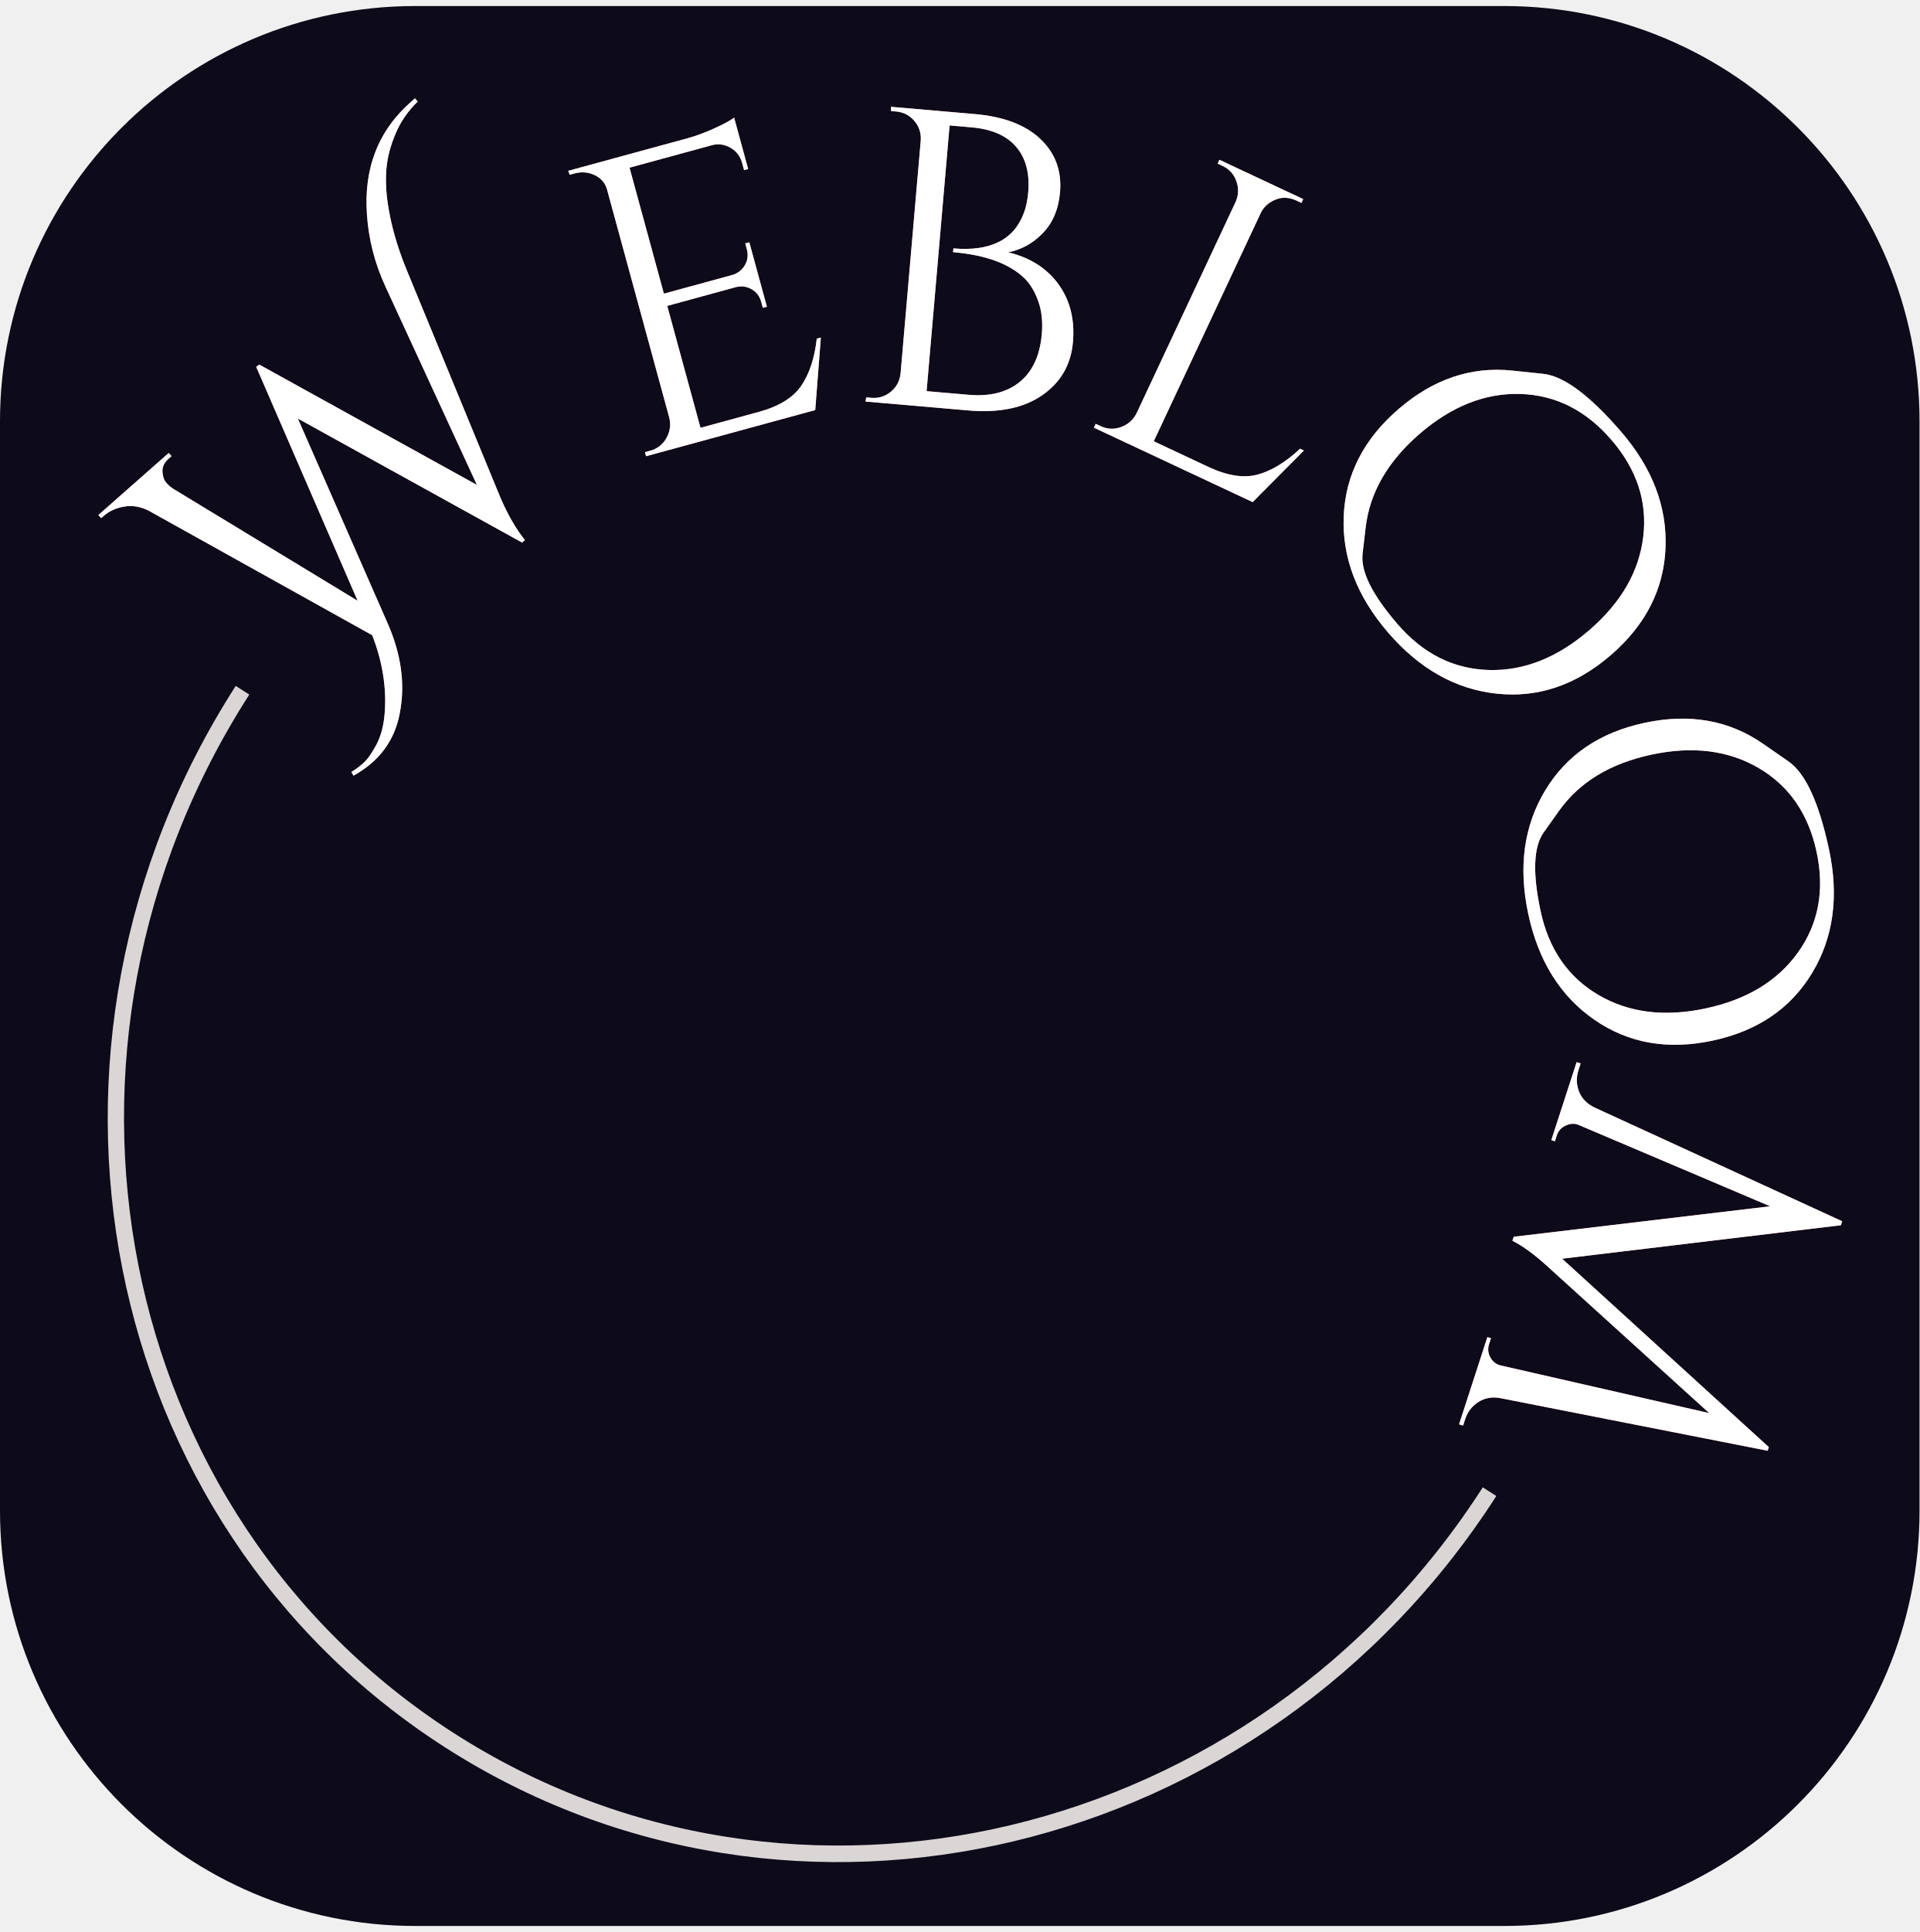
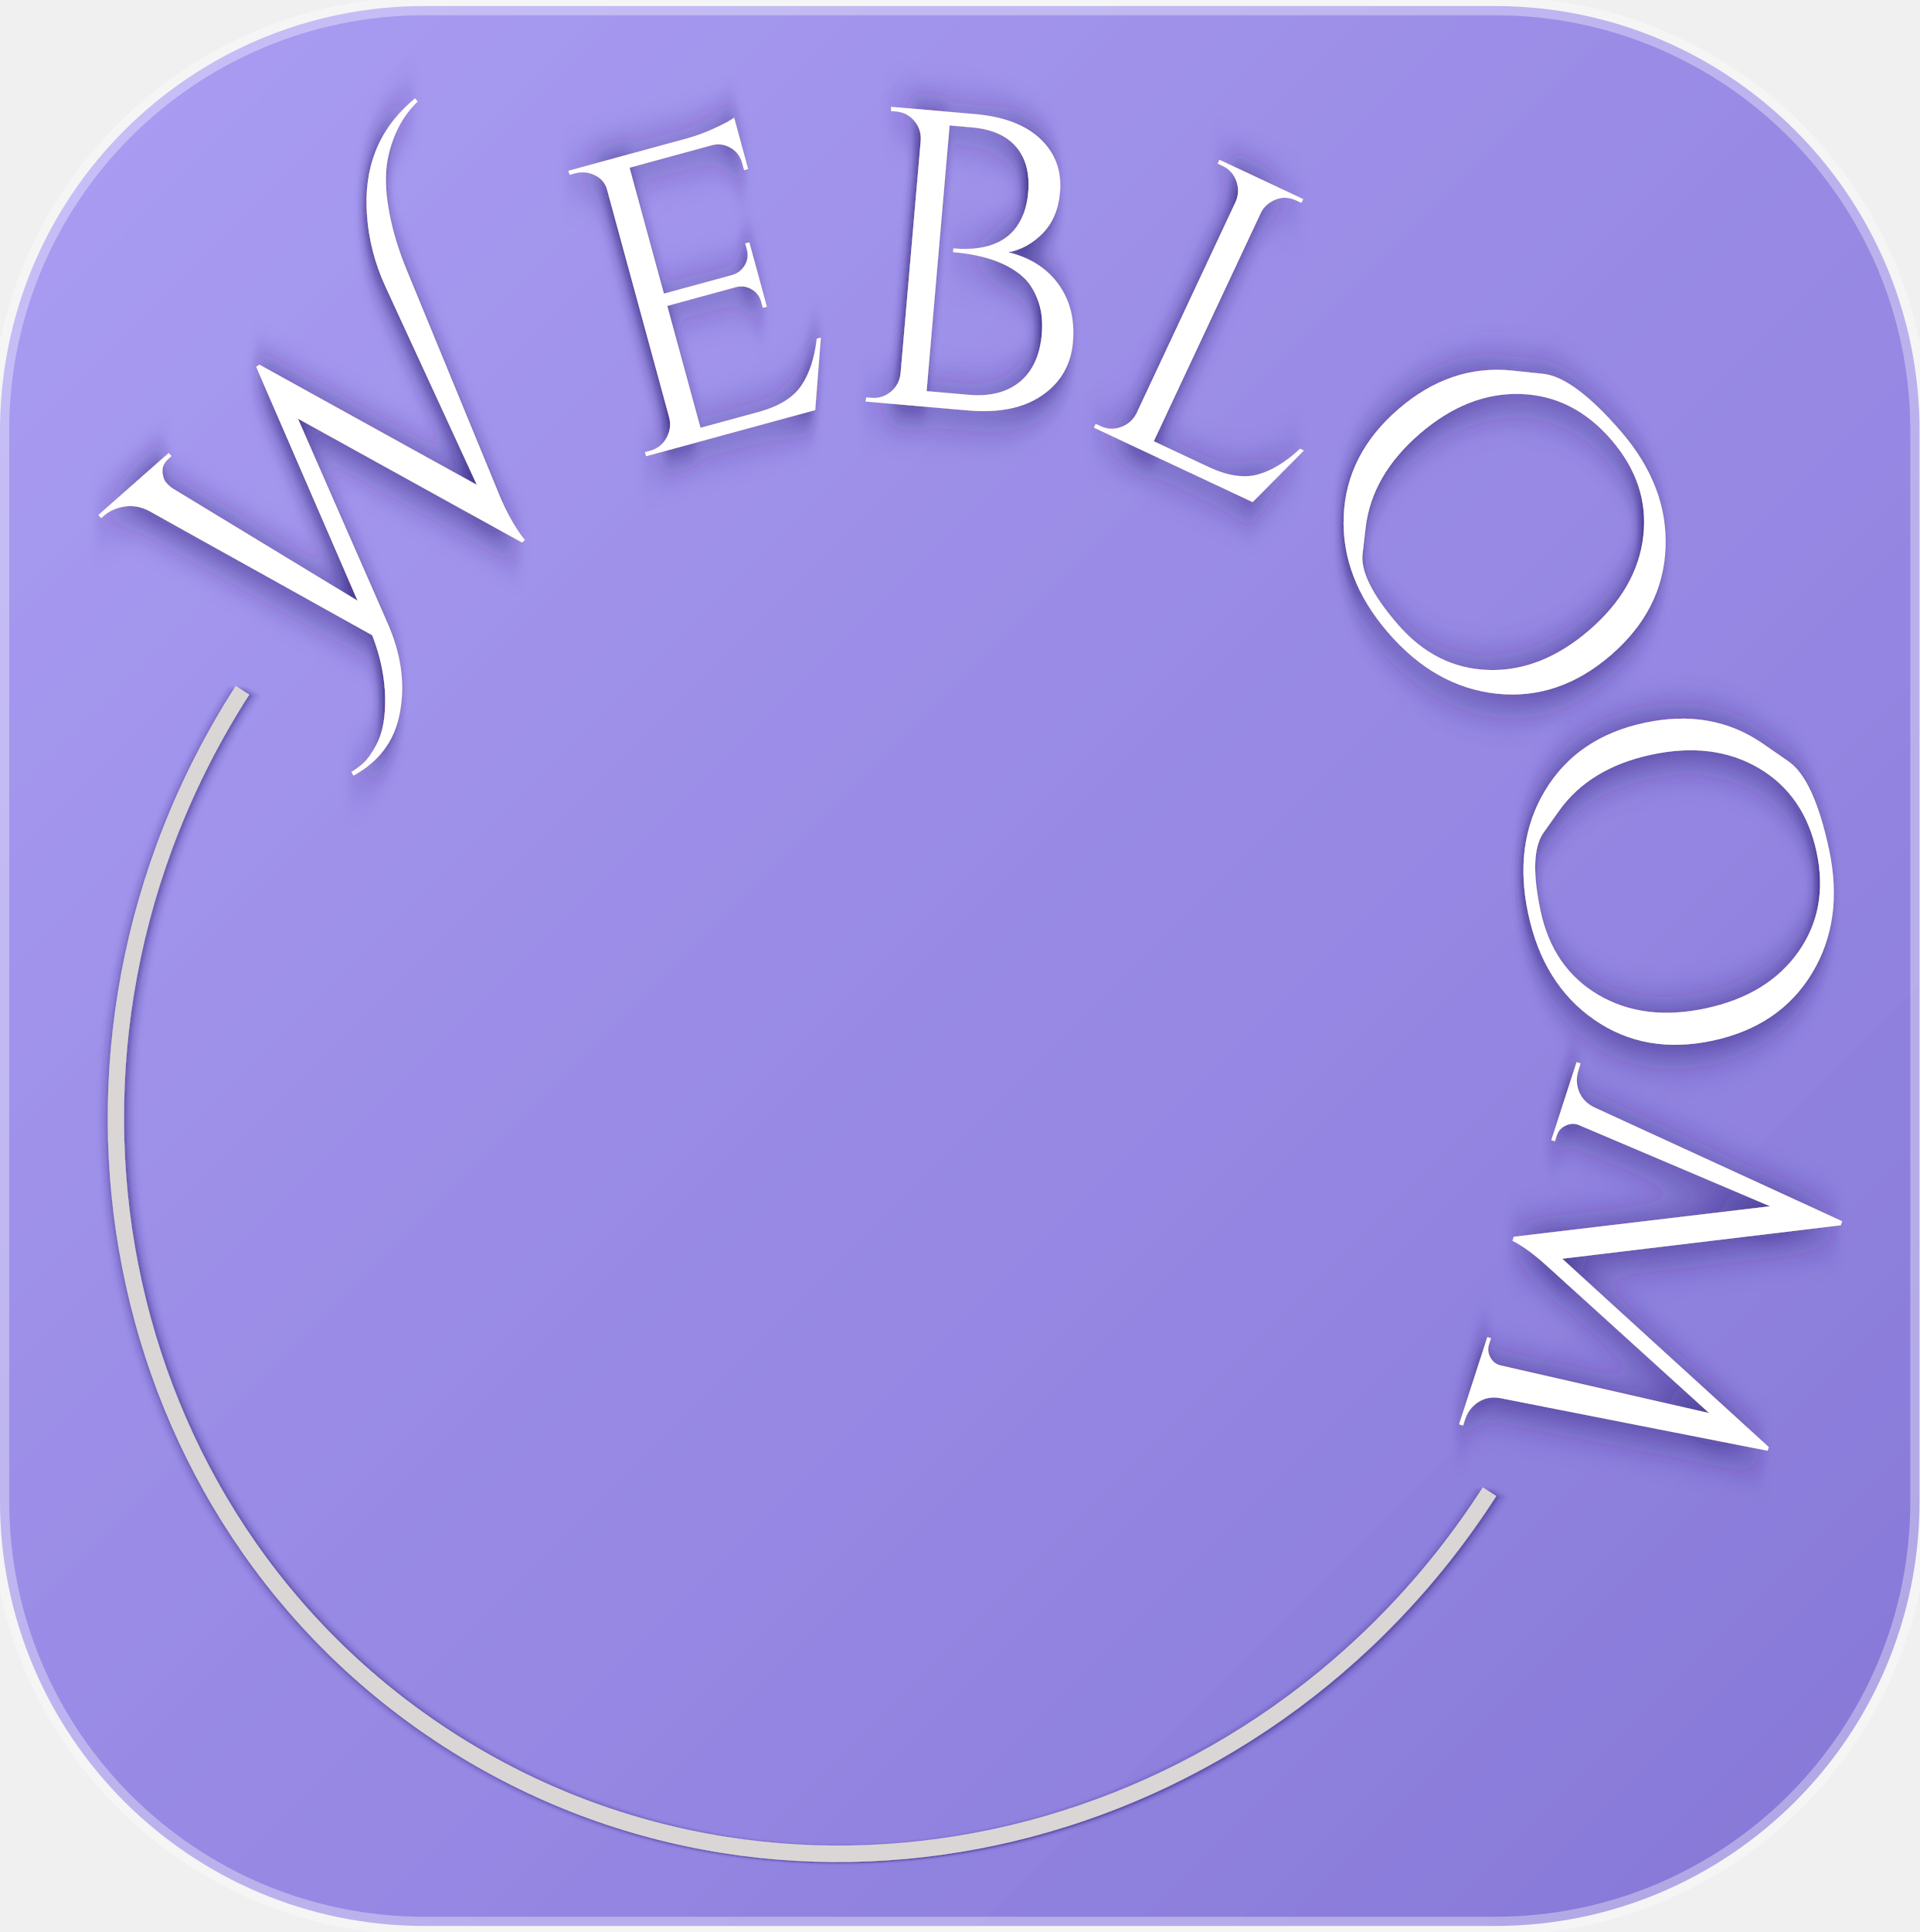
<svg xmlns="http://www.w3.org/2000/svg" version="1.1" width="556.502" height="559.998" viewBox="162 215 416 416" xml:space="preserve">
  <defs>
- </defs>
-   <rect x="162" y="215" width="416" height="416" rx="90" ry="90" fill="#0d0a1a" />
-   <g transform="matrix(0.46492 0.30307 -0.30307 0.46492 413.381 354.215)" id="curved-textbox-group_5a10f881-28c5-4781-adc1-cf9a23a8f459">
+     <linearGradient id="wkGlass" x1="0%" y1="0%" x2="100%" y2="100%">
+       <stop offset="0%" stop-color="#7c66f5" stop-opacity="0.60" />
+       <stop offset="100%" stop-color="#4e38c8" stop-opacity="0.66" />
+     </linearGradient>
+     <filter id="wkTextShadow" x="-20%" y="-20%" width="140%" height="140%">
+       <feDropShadow dx="0" dy="2" stdDeviation="6" flood-color="#2c1b78" flood-opacity="0.85" />
+     </filter>
+   </defs>
+   <rect x="162" y="215" width="416" height="416" rx="92" ry="92" fill="url(#wkGlass)" stroke="#ffffff" stroke-opacity="0.35" stroke-width="4" />
+   <g transform="matrix(0.46492 0.30307 -0.30307 0.46492 413.381 354.215)" id="curved-textbox-group_5a10f881-28c5-4781-adc1-cf9a23a8f459" filter="url(#wkTextShadow)">
    <g style="">
      <g transform="matrix(0.26722 -0.96364 0.96364 0.26722 -285.2147 103.8679)">
        <g style="">
          <g transform="matrix(1 0 0 1 -19.3 0)">
            <rect style="stroke: none; stroke-width: 1; stroke-dasharray: none; stroke-linecap: butt; stroke-dashoffset: 0; stroke-linejoin: miter; stroke-miterlimit: 4; fill: rgb(255,255,255); fill-opacity: 0; fill-rule: nonzero; opacity: 1;" x="-78.705" y="-111.21" rx="0" ry="0" width="157.41" height="222.42" />
          </g>
          <g transform="matrix(1 0 0 1 0 -14.69)">
            <filter id="SVGID_145" y="-20%" height="140%" x="-20%" width="140%">
              <feGaussianBlur in="SourceAlpha" stdDeviation="0" />
              <feOffset dx="0" dy="0" result="oBlur" />
              <feFlood flood-color="rgb(217,12,0)" flood-opacity="1" />
              <feComposite in2="oBlur" operator="in" />
              <feMerge>
                <feMergeNode />
                <feMergeNode in="SourceGraphic" />
              </feMerge>
            </filter>
            <path style="stroke: rgb(217,12,0); stroke-width: 0; stroke-dasharray: none; stroke-linecap: butt; stroke-dashoffset: 0; stroke-linejoin: miter; stroke-miterlimit: 4; fill: rgb(255,255,255); fill-rule: nonzero; opacity: 1;filter: url(#SVGID_145);" transform=" translate(-98.505, 64.02)" d="M 196.52 -155.76 Q 197.67 -155.76 198.66 -155.76 L 198.66 -154.11 Q 190.91 -153.78 183.98 -150.48 Q 177.05 -147.18 172.26 -142.64 Q 167.48 -138.11 163.35 -131.67 Q 156.75 -121.44 152.13 -108.24 L 120.45 -16.33 Q 117.15 -5.94 116.82 1.98 L 115.34 1.98 L 81.68 -92.23 L 55.11 -9.08 Q 49.17 9.57 35.97 19.97 Q 26.4 27.72 14.52 27.72 Q 10.4 27.72 5.78 26.73 L 6.11 25.08 Q 8.58 25.58 11.8 25.58 Q 15.02 25.58 20.38 23.6 Q 25.74 21.62 31.02 16.5 Q 41.75 6.11 47.52 -9.57 L 14.19 -103.79 Q 12.21 -108.73 8.09 -111.29 Q 3.96 -113.85 -0.33 -113.85 L -1.65 -113.85 L -1.65 -115.5 L 34.98 -115.5 L 34.98 -113.85 L 33.5 -113.85 Q 30.03 -113.85 28.3 -111.62 Q 26.57 -109.4 26.57 -107.41 Q 26.57 -105.43 27.06 -103.79 L 52.14 -23.43 L 82.83 -118.14 L 84.32 -117.97 L 116.99 -26.56 L 141.41 -108.24 Q 145.7 -122.59 154.61 -134.15 Q 171.11 -155.76 196.52 -155.76 Z" stroke-linecap="round" />
          </g>
        </g>
      </g>
      <g transform="matrix(0.66443 -0.74735 0.74735 0.66443 -220.591 -14.63916)">
        <g style="">
          <g transform="matrix(1 0 0 1 0 0)">
            <rect style="stroke: none; stroke-width: 1; stroke-dasharray: none; stroke-linecap: butt; stroke-dashoffset: 0; stroke-linejoin: miter; stroke-miterlimit: 4; fill: rgb(255,255,255); fill-opacity: 0; fill-rule: nonzero; opacity: 1;" x="-47.602" y="-111.21" rx="0" ry="0" width="95.205" height="222.42" />
          </g>
          <g transform="matrix(1 0 0 1 0.8225 -9.905)">
            <filter id="SVGID_145" y="-20%" height="140%" x="-20%" width="140%">
              <feGaussianBlur in="SourceAlpha" stdDeviation="0" />
              <feOffset dx="0" dy="0" result="oBlur" />
              <feFlood flood-color="rgb(217,12,0)" flood-opacity="1" />
              <feComposite in2="oBlur" operator="in" />
              <feMerge>
                <feMergeNode />
                <feMergeNode in="SourceGraphic" />
              </feMerge>
            </filter>
            <path style="stroke: rgb(217,12,0); stroke-width: 0; stroke-dasharray: none; stroke-linecap: butt; stroke-dashoffset: 0; stroke-linejoin: miter; stroke-miterlimit: 4; fill: rgb(255,255,255); fill-rule: nonzero; opacity: 1;filter: url(#SVGID_145);" transform=" translate(-48.925, 59.235)" d="M 12.05 -1.65 Q 16.34 -1.65 19.39 -4.7 Q 22.44 -7.76 22.61 -12.04 L 22.61 -104.44 Q 22.61 -108.4 19.47 -111.13 Q 16.34 -113.85 12.05 -113.85 L 10.07 -113.85 L 9.9 -115.5 L 58.25 -115.5 Q 63.36 -115.5 69.38 -116.49 Q 75.41 -117.48 77.88 -118.47 L 77.88 -97.68 L 76.23 -97.68 L 76.23 -100.65 Q 76.23 -104.61 73.51 -107.41 Q 70.79 -110.22 66.99 -110.38 L 33.33 -110.38 L 33.33 -59.4 L 61.22 -59.4 Q 64.52 -59.57 66.83 -61.87 Q 69.14 -64.18 69.14 -67.65 L 69.14 -69.96 L 70.79 -69.96 L 70.79 -43.89 L 69.14 -43.89 L 69.14 -46.36 Q 69.14 -49.66 66.91 -51.97 Q 64.68 -54.28 61.38 -54.45 L 33.33 -54.45 L 33.33 -5.11 L 56.93 -5.11 Q 69.14 -5.11 75.57 -10.56 Q 82.01 -16 86.3 -26.73 L 87.95 -26.73 L 78.38 0 L 9.9 0 L 9.9 -1.65 Z" stroke-linecap="round" />
          </g>
        </g>
      </g>
      <g transform="matrix(0.88171 -0.4718 0.4718 0.88171 -137.9248 -79.85795)">
        <g style="">
          <g transform="matrix(1 0 0 1 0 0)">
            <rect style="stroke: none; stroke-width: 1; stroke-dasharray: none; stroke-linecap: butt; stroke-dashoffset: 0; stroke-linejoin: miter; stroke-miterlimit: 4; fill: rgb(255,255,255); fill-opacity: 0; fill-rule: nonzero; opacity: 1;" x="-48.345" y="-111.21" rx="0" ry="0" width="96.69" height="222.42" />
          </g>
          <g transform="matrix(1 0 0 1 0.41 -8.42)">
            <filter id="SVGID_145" y="-20%" height="140%" x="-20%" width="140%">
              <feGaussianBlur in="SourceAlpha" stdDeviation="0" />
              <feOffset dx="0" dy="0" result="oBlur" />
              <feFlood flood-color="rgb(217,12,0)" flood-opacity="1" />
              <feComposite in2="oBlur" operator="in" />
              <feMerge>
                <feMergeNode />
                <feMergeNode in="SourceGraphic" />
              </feMerge>
            </filter>
            <path style="stroke: rgb(217,12,0); stroke-width: 0; stroke-dasharray: none; stroke-linecap: butt; stroke-dashoffset: 0; stroke-linejoin: miter; stroke-miterlimit: 4; fill: rgb(255,255,255); fill-rule: nonzero; opacity: 1;filter: url(#SVGID_145);" transform=" translate(-49.255, 57.75)" d="M 50.16 0 L 9.9 0 L 10.07 -1.65 L 12.05 -1.65 Q 16.34 -1.65 19.39 -4.62 Q 22.44 -7.59 22.61 -11.88 L 22.61 -103.62 Q 22.44 -107.91 19.39 -110.88 Q 16.34 -113.85 12.05 -113.85 L 10.07 -113.85 L 9.9 -115.5 L 42.74 -115.5 Q 59.73 -115.5 69.14 -107.99 Q 78.54 -100.48 78.54 -87.94 Q 78.54 -78.04 73.26 -71.53 Q 67.98 -65.01 60.39 -62.86 Q 73.43 -60.89 81.02 -52.14 Q 88.61 -43.39 88.61 -30.11 Q 88.61 -16.83 78.46 -8.42 Q 68.31 0 50.16 0 Z M 33.33 -6.1 L 49.5 -6.1 Q 49.67 -6.1 49.83 -6.1 Q 62.37 -6.1 69.3 -12.87 Q 76.23 -19.64 76.23 -32.18 Q 76.23 -39.27 73.84 -44.63 Q 71.45 -49.99 67.82 -53.13 Q 58.25 -61.05 39.11 -61.05 Q 39.11 -61.05 38.94 -61.05 L 38.94 -62.53 Q 60.72 -62.53 65.18 -78.7 Q 66.17 -82.33 66.17 -86.79 Q 66.17 -98.01 59.98 -104.11 Q 53.79 -110.22 42.08 -110.22 L 33.33 -110.22 Z" stroke-linecap="round" />
          </g>
        </g>
      </g>
      <g transform="matrix(0.99031 -0.13884 0.13884 0.99031 -38.94915 -112.1419)">
        <g style="">
          <g transform="matrix(1 0 0 1 0 0)">
            <rect style="stroke: none; stroke-width: 1; stroke-dasharray: none; stroke-linecap: butt; stroke-dashoffset: 0; stroke-linejoin: miter; stroke-miterlimit: 4; fill: rgb(255,255,255); fill-opacity: 0; fill-rule: nonzero; opacity: 1;" x="-46.365" y="-111.21" rx="0" ry="0" width="92.73" height="222.42" />
          </g>
          <g transform="matrix(1 0 0 1 2.06 -8.42)">
            <filter id="SVGID_145" y="-20%" height="140%" x="-20%" width="140%">
              <feGaussianBlur in="SourceAlpha" stdDeviation="0" />
              <feOffset dx="0" dy="0" result="oBlur" />
              <feFlood flood-color="rgb(217,12,0)" flood-opacity="1" />
              <feComposite in2="oBlur" operator="in" />
              <feMerge>
                <feMergeNode />
                <feMergeNode in="SourceGraphic" />
              </feMerge>
            </filter>
            <path style="stroke: rgb(217,12,0); stroke-width: 0; stroke-dasharray: none; stroke-linecap: butt; stroke-dashoffset: 0; stroke-linejoin: miter; stroke-miterlimit: 4; fill: rgb(255,255,255); fill-rule: nonzero; opacity: 1;filter: url(#SVGID_145);" transform=" translate(-48.925, 57.75)" d="M 12.05 -1.65 Q 16.34 -1.65 19.39 -4.7 Q 22.44 -7.76 22.61 -12.04 L 22.61 -103.45 Q 22.44 -107.74 19.39 -110.8 Q 16.34 -113.85 12.05 -113.85 L 9.9 -113.85 L 9.9 -115.5 L 46.04 -115.5 L 46.04 -113.85 L 43.89 -113.85 Q 37.95 -113.85 34.82 -108.73 Q 33.33 -106.26 33.33 -103.45 L 33.33 -5.11 L 56.93 -5.11 Q 69.14 -5.11 75.57 -10.56 Q 82.01 -16 86.3 -26.73 L 87.95 -26.73 L 78.38 0 L 9.9 0 L 9.9 -1.65 Z" stroke-linecap="round" />
          </g>
        </g>
      </g>
      <g transform="matrix(0.96079 0.27727 -0.27727 0.96079 86.00091 -103.3654)">
        <g style="">
          <g transform="matrix(1 0 0 1 0 0)">
            <rect style="stroke: none; stroke-width: 1; stroke-dasharray: none; stroke-linecap: butt; stroke-dashoffset: 0; stroke-linejoin: miter; stroke-miterlimit: 4; fill: rgb(255,255,255); fill-opacity: 0; fill-rule: nonzero; opacity: 1;" x="-69.96" y="-111.21" rx="0" ry="0" width="139.92" height="222.42" />
          </g>
          <g transform="matrix(1 0 0 1 -0.415 -8.42)">
            <filter id="SVGID_145" y="-20%" height="140%" x="-20%" width="140%">
              <feGaussianBlur in="SourceAlpha" stdDeviation="0" />
              <feOffset dx="0" dy="0" result="oBlur" />
              <feFlood flood-color="rgb(217,12,0)" flood-opacity="1" />
              <feComposite in2="oBlur" operator="in" />
              <feMerge>
                <feMergeNode />
                <feMergeNode in="SourceGraphic" />
              </feMerge>
            </filter>
            <path style="stroke: rgb(217,12,0); stroke-width: 0; stroke-dasharray: none; stroke-linecap: butt; stroke-dashoffset: 0; stroke-linejoin: miter; stroke-miterlimit: 4; fill: rgb(255,255,255); fill-rule: nonzero; opacity: 1;filter: url(#SVGID_145);" transform=" translate(-70.045, 57.75)" d="M 24.26 -101.23 Q 24.26 -101.23 33.08 -109.52 Q 41.91 -117.81 70.04 -117.81 Q 98.18 -117.81 115.83 -101.23 Q 133.49 -84.65 133.49 -57.75 Q 133.49 -30.85 115.83 -14.27 Q 98.18 2.31 70.04 2.31 Q 41.91 2.31 24.26 -14.27 Q 6.6 -30.85 6.6 -57.75 Q 6.6 -84.65 24.26 -101.23 Z M 33.25 -17.82 Q 33.25 -17.82 40.22 -10.23 Q 47.19 -2.64 69.96 -2.64 Q 92.73 -2.64 106.67 -17.82 Q 120.62 -33 120.62 -57.75 Q 120.62 -82.5 106.67 -97.68 Q 92.73 -112.86 69.96 -112.86 Q 47.19 -112.86 33.25 -97.68 Q 19.31 -82.5 19.31 -57.75 Q 19.31 -33 33.25 -17.82 Z" stroke-linecap="round" />
          </g>
        </g>
      </g>
      <g transform="matrix(0.70913 0.70508 -0.70508 0.70913 213.7563 -28.08588)">
        <g style="">
          <g transform="matrix(1 0 0 1 0 0)">
            <rect style="stroke: none; stroke-width: 1; stroke-dasharray: none; stroke-linecap: butt; stroke-dashoffset: 0; stroke-linejoin: miter; stroke-miterlimit: 4; fill: rgb(255,255,255); fill-opacity: 0; fill-rule: nonzero; opacity: 1;" x="-69.96" y="-111.21" rx="0" ry="0" width="139.92" height="222.42" />
          </g>
          <g transform="matrix(1 0 0 1 -0.415 -8.42)">
            <filter id="SVGID_145" y="-20%" height="140%" x="-20%" width="140%">
              <feGaussianBlur in="SourceAlpha" stdDeviation="0" />
              <feOffset dx="0" dy="0" result="oBlur" />
              <feFlood flood-color="rgb(217,12,0)" flood-opacity="1" />
              <feComposite in2="oBlur" operator="in" />
              <feMerge>
                <feMergeNode />
                <feMergeNode in="SourceGraphic" />
              </feMerge>
            </filter>
            <path style="stroke: rgb(217,12,0); stroke-width: 0; stroke-dasharray: none; stroke-linecap: butt; stroke-dashoffset: 0; stroke-linejoin: miter; stroke-miterlimit: 4; fill: rgb(255,255,255); fill-rule: nonzero; opacity: 1;filter: url(#SVGID_145);" transform=" translate(-70.045, 57.75)" d="M 24.26 -101.23 Q 24.26 -101.23 33.08 -109.52 Q 41.91 -117.81 70.04 -117.81 Q 98.18 -117.81 115.83 -101.23 Q 133.49 -84.65 133.49 -57.75 Q 133.49 -30.85 115.83 -14.27 Q 98.18 2.31 70.04 2.31 Q 41.91 2.31 24.26 -14.27 Q 6.6 -30.85 6.6 -57.75 Q 6.6 -84.65 24.26 -101.23 Z M 33.25 -17.82 Q 33.25 -17.82 40.22 -10.23 Q 47.19 -2.64 69.96 -2.64 Q 92.73 -2.64 106.67 -17.82 Q 120.62 -33 120.62 -57.75 Q 120.62 -82.5 106.67 -97.68 Q 92.73 -112.86 69.96 -112.86 Q 47.19 -112.86 33.25 -97.68 Q 19.31 -82.5 19.31 -57.75 Q 19.31 -33 33.25 -17.82 Z" stroke-linecap="round" />
          </g>
        </g>
      </g>
      <g transform="matrix(0.26074 0.96541 -0.96541 0.26074 291.6229 105.7909)">
        <g style="">
          <g transform="matrix(1 0 0 1 0 0)">
            <rect style="stroke: none; stroke-width: 1; stroke-dasharray: none; stroke-linecap: butt; stroke-dashoffset: 0; stroke-linejoin: miter; stroke-miterlimit: 4; fill: rgb(255,255,255); fill-opacity: 0; fill-rule: nonzero; opacity: 1;" x="-76.808" y="-111.21" rx="0" ry="0" width="153.615" height="222.42" />
          </g>
          <g transform="matrix(1 0 0 1 -0.4975 -8.42)">
            <filter id="SVGID_145" y="-20%" height="140%" x="-20%" width="140%">
              <feGaussianBlur in="SourceAlpha" stdDeviation="0" />
              <feOffset dx="0" dy="0" result="oBlur" />
              <feFlood flood-color="rgb(217,12,0)" flood-opacity="1" />
              <feComposite in2="oBlur" operator="in" />
              <feMerge>
                <feMergeNode />
                <feMergeNode in="SourceGraphic" />
              </feMerge>
            </filter>
            <path style="stroke: rgb(217,12,0); stroke-width: 0; stroke-dasharray: none; stroke-linecap: butt; stroke-dashoffset: 0; stroke-linejoin: miter; stroke-miterlimit: 4; fill: rgb(255,255,255); fill-rule: nonzero; opacity: 1;filter: url(#SVGID_145);" transform=" translate(-76.81, 57.75)" d="M 148.5 -1.65 L 151.14 -1.65 L 151.14 0 L 115.34 0 L 115.34 -1.48 L 117.81 -1.48 Q 120.62 -1.48 122.6 -3.63 Q 124.58 -5.77 124.25 -8.58 L 116.82 -91.57 L 82.17 -14.52 Q 77.55 -4.45 76.56 2.31 L 74.91 2.31 L 32.67 -89.26 L 25.58 -8.58 Q 25.25 -5.94 27.23 -3.71 Q 29.21 -1.48 32.01 -1.48 L 34.49 -1.48 L 34.49 0 L 2.48 0 L 2.48 -1.65 L 5.12 -1.65 Q 9.74 -1.65 13.12 -4.45 Q 16.5 -7.26 17.16 -12.04 L 29.54 -117.81 L 31.19 -117.81 L 77.22 -18.32 L 122.27 -117.81 L 123.75 -117.81 L 136.46 -12.04 Q 137.12 -7.26 140.58 -4.45 Q 144.05 -1.65 148.5 -1.65 Z" stroke-linecap="round" />
          </g>
        </g>
      </g>
    </g>
  </g>
-   <g transform="matrix(0.08171 -0.12716 0.12219 0.07851 304.5051 520.3898)" id="svg_b5a02ca2-c0b3-4569-8ce9-4630724c8c01">
+   <g transform="matrix(0.08171 -0.12716 0.12219 0.07851 304.5051 520.3898)" id="svg_b5a02ca2-c0b3-4569-8ce9-4630724c8c01" filter="url(#wkTextShadow)">
    <path style="stroke: rgb(219,214,214); stroke-width: 24; stroke-dasharray: none; stroke-linecap: butt; stroke-dashoffset: 0; stroke-linejoin: miter; stroke-miterlimit: 10; fill: rgb(255,255,255); fill-opacity: 0; fill-rule: nonzero; opacity: 1;" paint-order="stroke" transform=" translate(-555.95, -1108.9)" d="M 1108.9 2214.8 C 498.13 2214.8 3 1719.67 3 1108.9 C 3 498.13 498.13 3 1108.9 3" stroke-linecap="round" />
  </g>
</svg>
